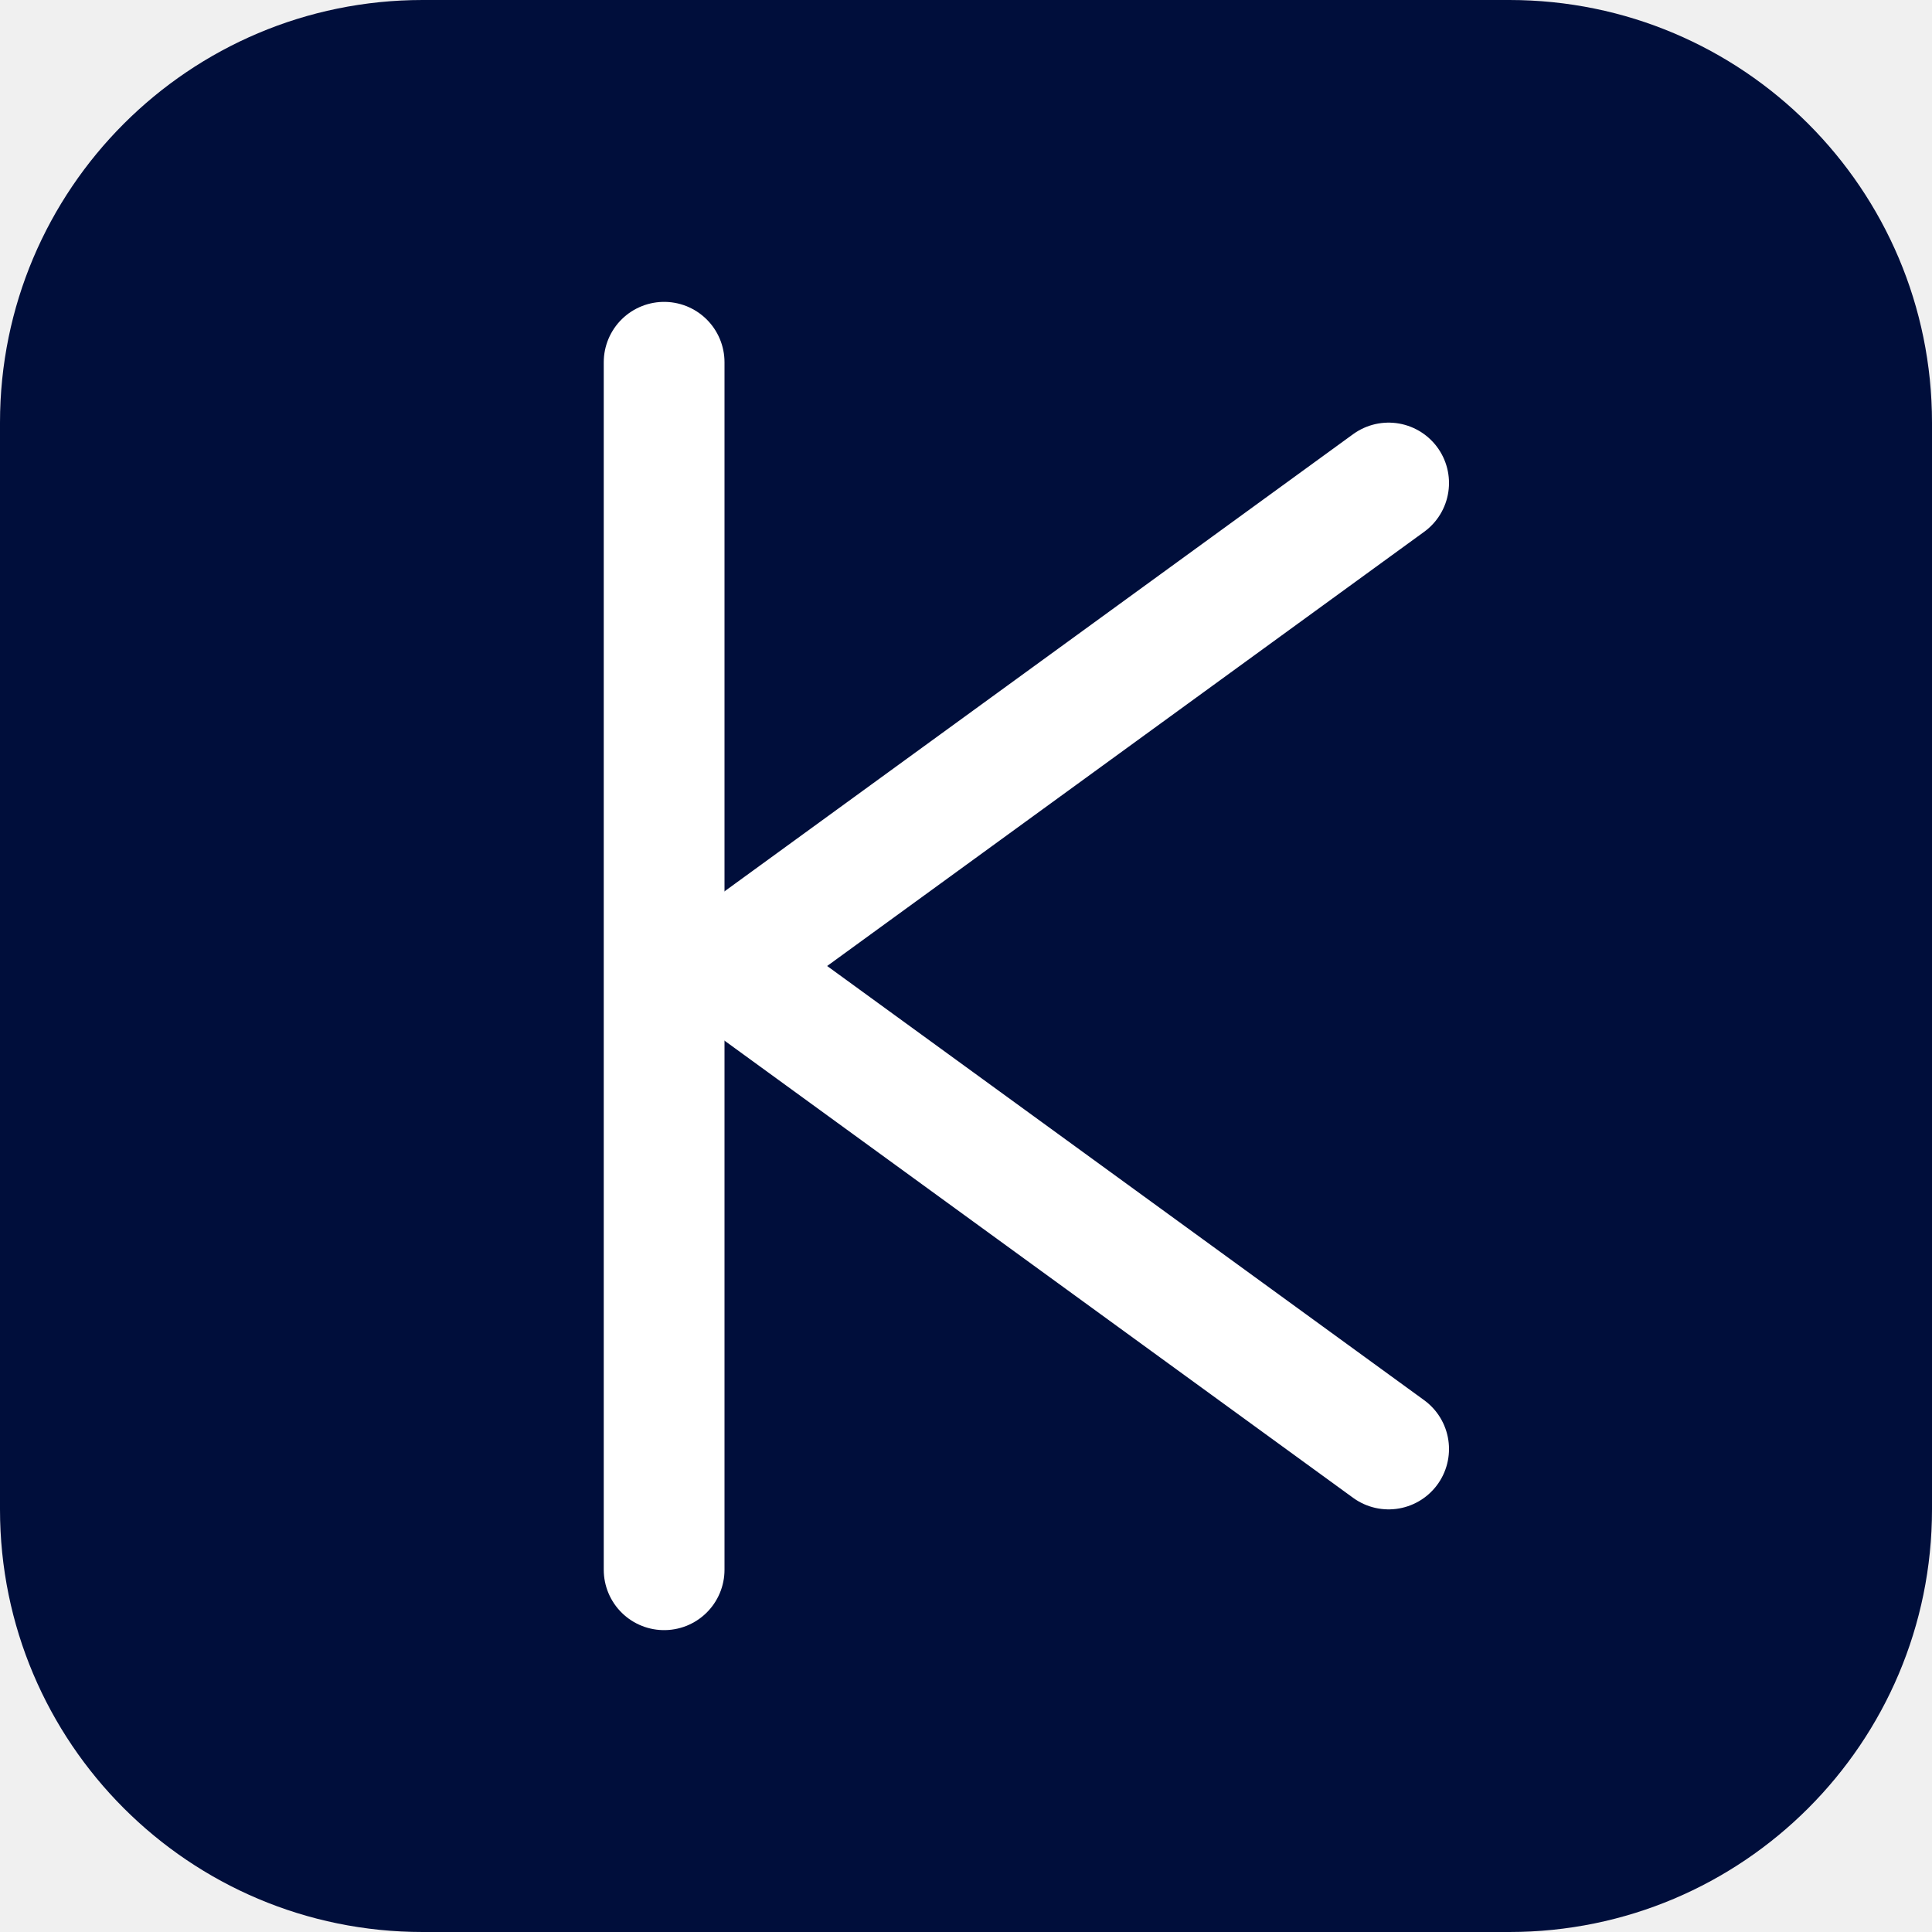
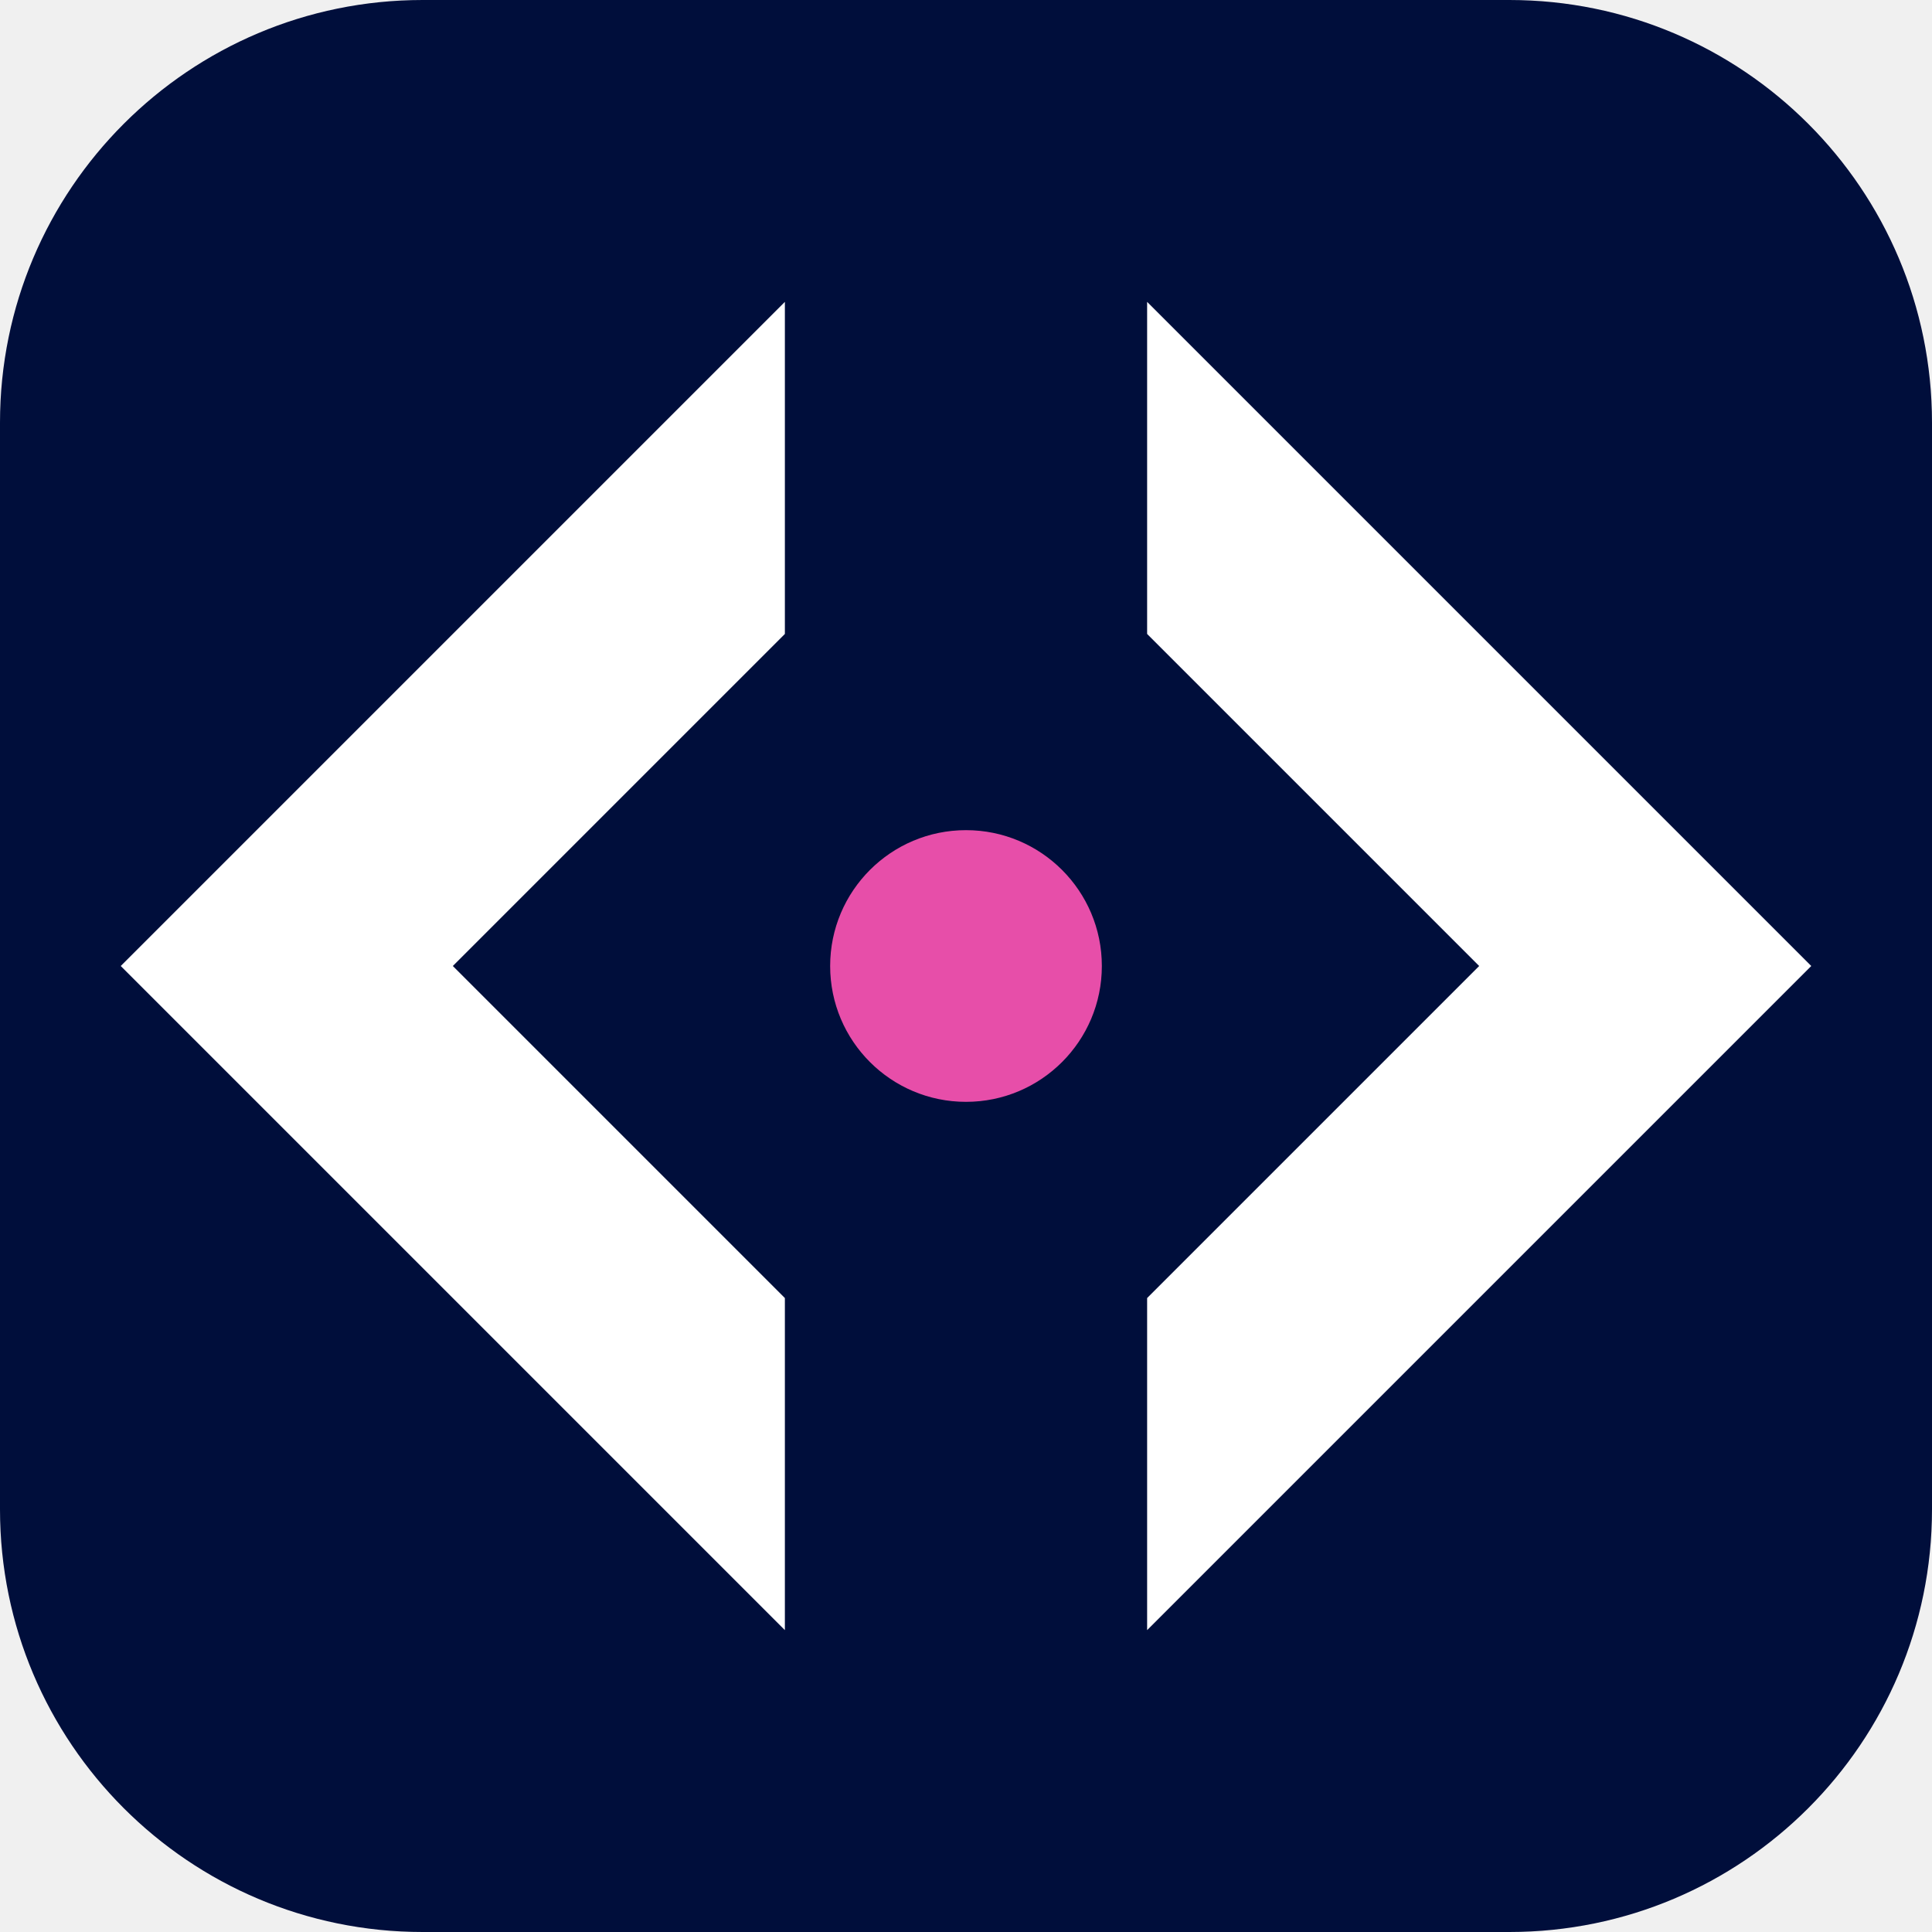
<svg xmlns="http://www.w3.org/2000/svg" viewBox="0 0 64 64">
  <rect width="64" height="64" rx="14" fill="#000e3b" />
-   <g fill="none" stroke="#ffffff" stroke-width="4" stroke-linecap="round" stroke-linejoin="round">
-     <path d="M22 12v40" />
-     <path d="M46 16 24 32l22 16" />
+   <g fill="#ffffff">
+     <path d="M26 10 L4 32 L26 54 L26 43 L15 32 L26 21 Z" />
+     <path d="M38 10 L60 32 L38 54 L38 43 L49 32 L38 21 Z" />
  </g>
+   <circle cx="32" cy="32" r="4.5" fill="#e74ea9" />
</svg>
